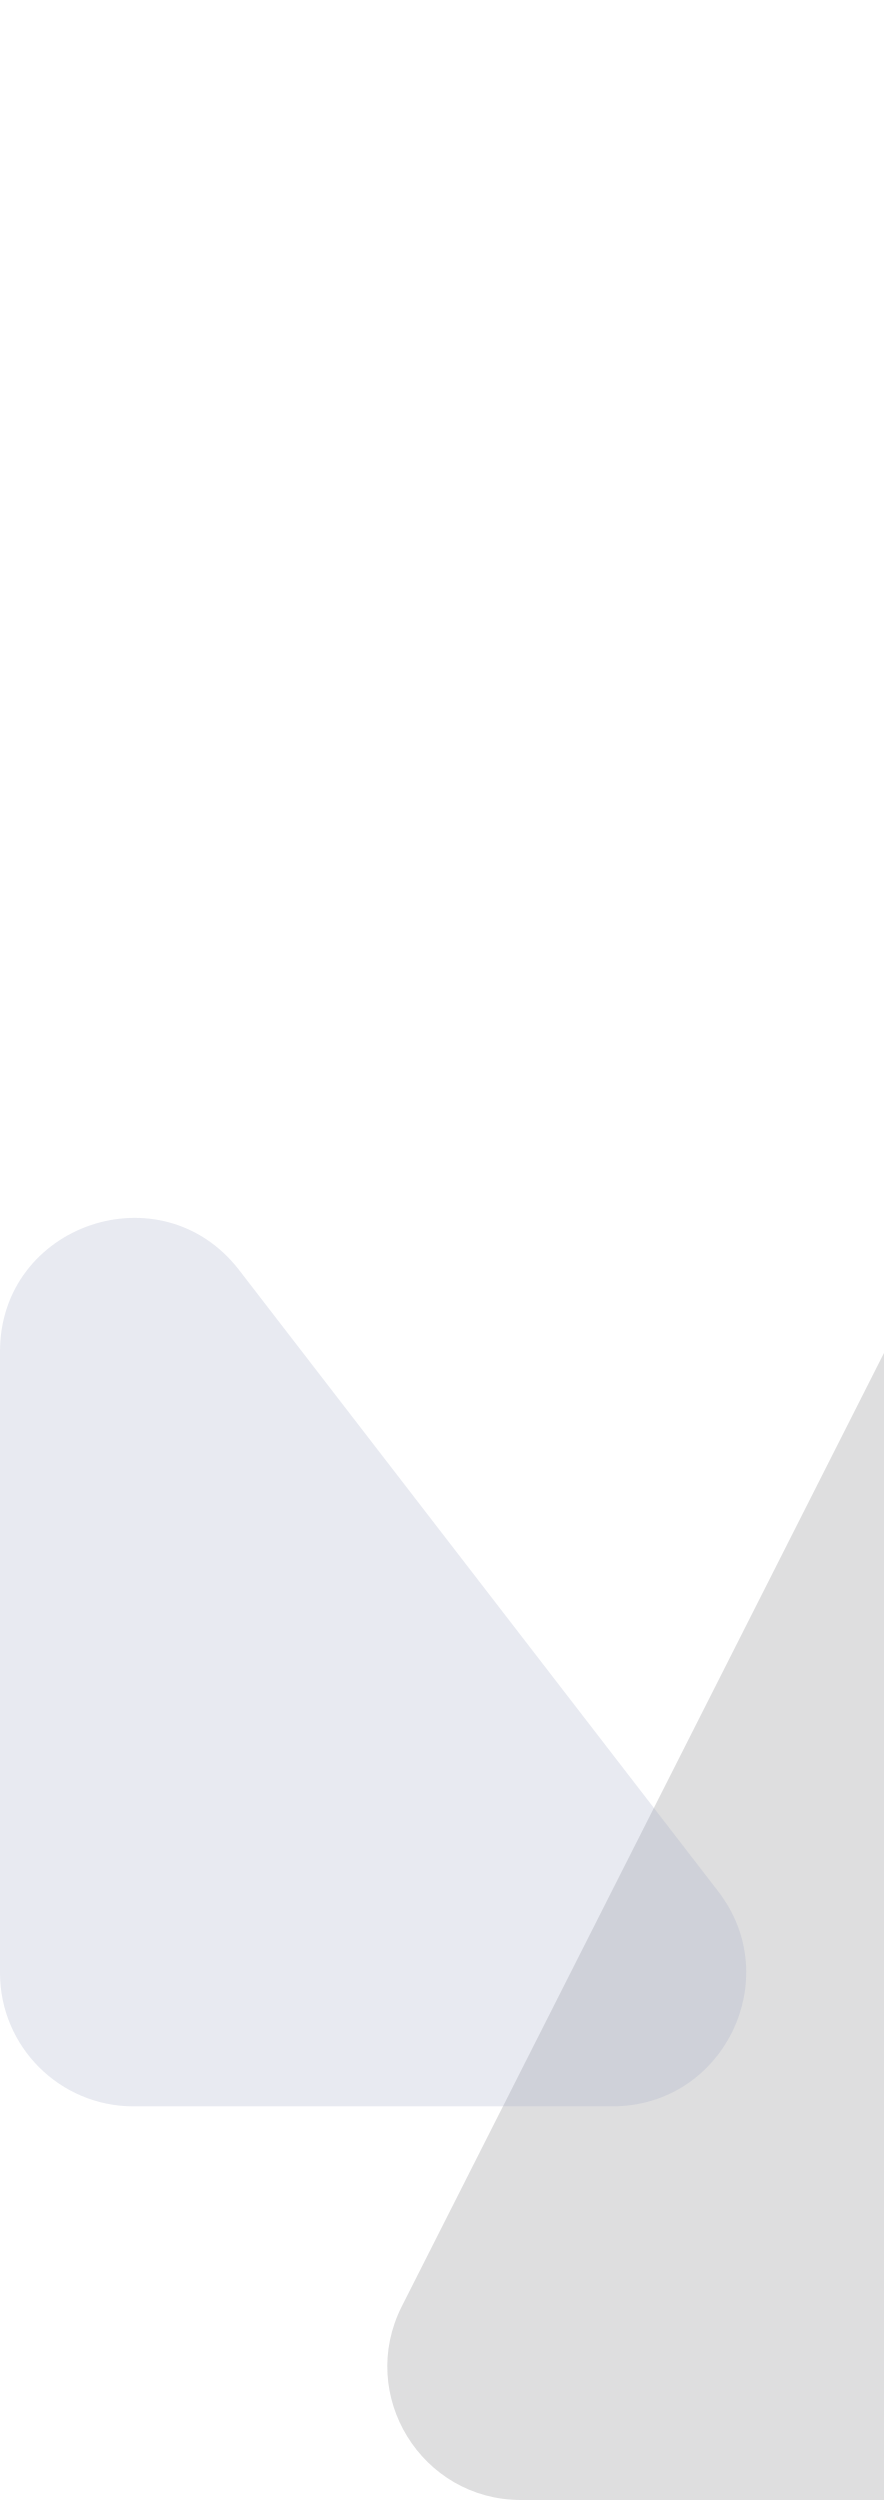
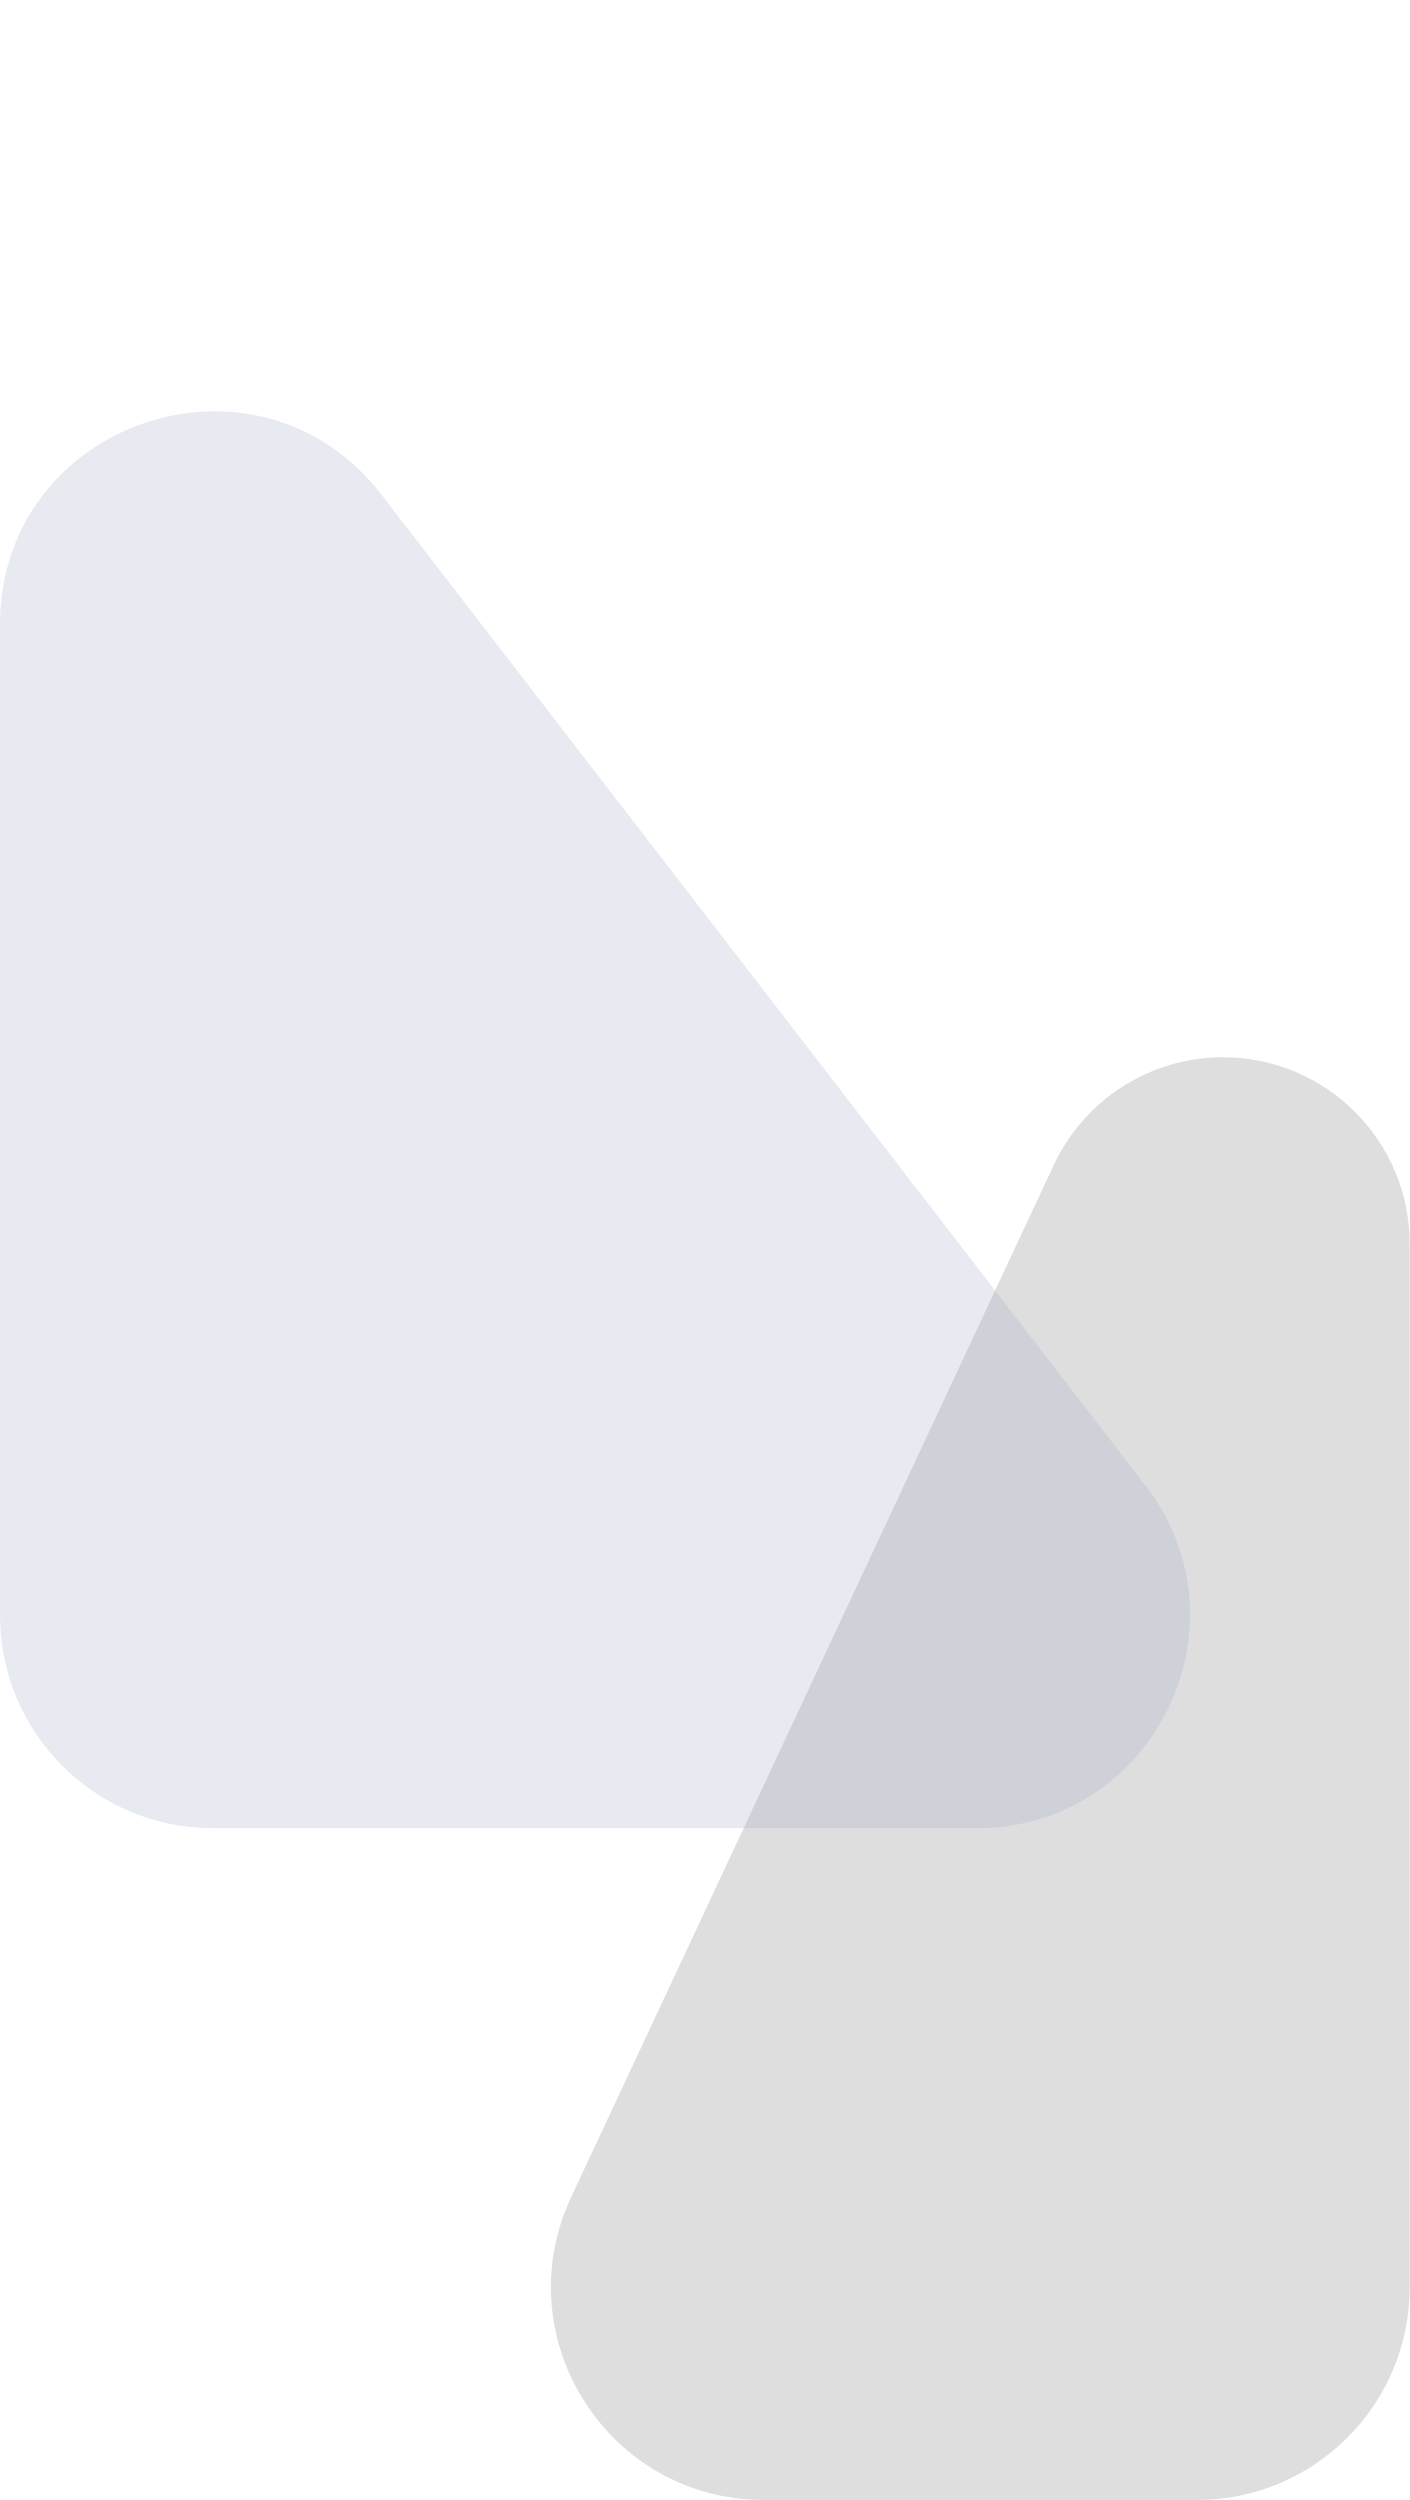
- <svg xmlns="http://www.w3.org/2000/svg" width="128" height="362" viewBox="0 0 128 362" fill="none">
-   <path d="M221.725 10.604C225.014 4.1 231.682 0 238.97 0H290.674C301.348 0 310 8.652 310 19.326V342.674C310 353.348 301.348 362 290.674 362H75.431C61.026 362 51.684 346.807 58.186 333.952L221.725 10.604Z" fill="#7C7D81" fill-opacity="0.25" />
-   <path d="M34.63 183.911C23.369 169.306 0 177.27 0 195.712V285.674C0 296.348 8.652 305 19.326 305H88.695C104.739 305 113.796 286.579 103.999 273.873L34.63 183.911Z" fill="#A5ACCB" fill-opacity="0.25" />
+ <svg xmlns="http://www.w3.org/2000/svg" width="128" height="227" viewBox="0 0 128 227" fill="none">
+   <path d="M95.689 105.772C98.477 99.81 104.464 96 111.046 96V96C120.41 96 128 103.59 128 112.954V207.674C128 218.348 119.348 227 108.674 227H69.371C55.226 227 45.873 212.302 51.865 199.488L95.689 105.772Z" fill="#7C7D81" fill-opacity="0.25" />
+   <path d="M34.63 44.911C23.369 30.306 -2.38419e-07 38.27 -2.38419e-07 56.712V146.674C-2.38419e-07 157.348 8.652 166 19.326 166H88.695C104.739 166 113.796 147.579 103.999 134.873L34.63 44.911Z" fill="#A5ACCB" fill-opacity="0.25" />
</svg>
